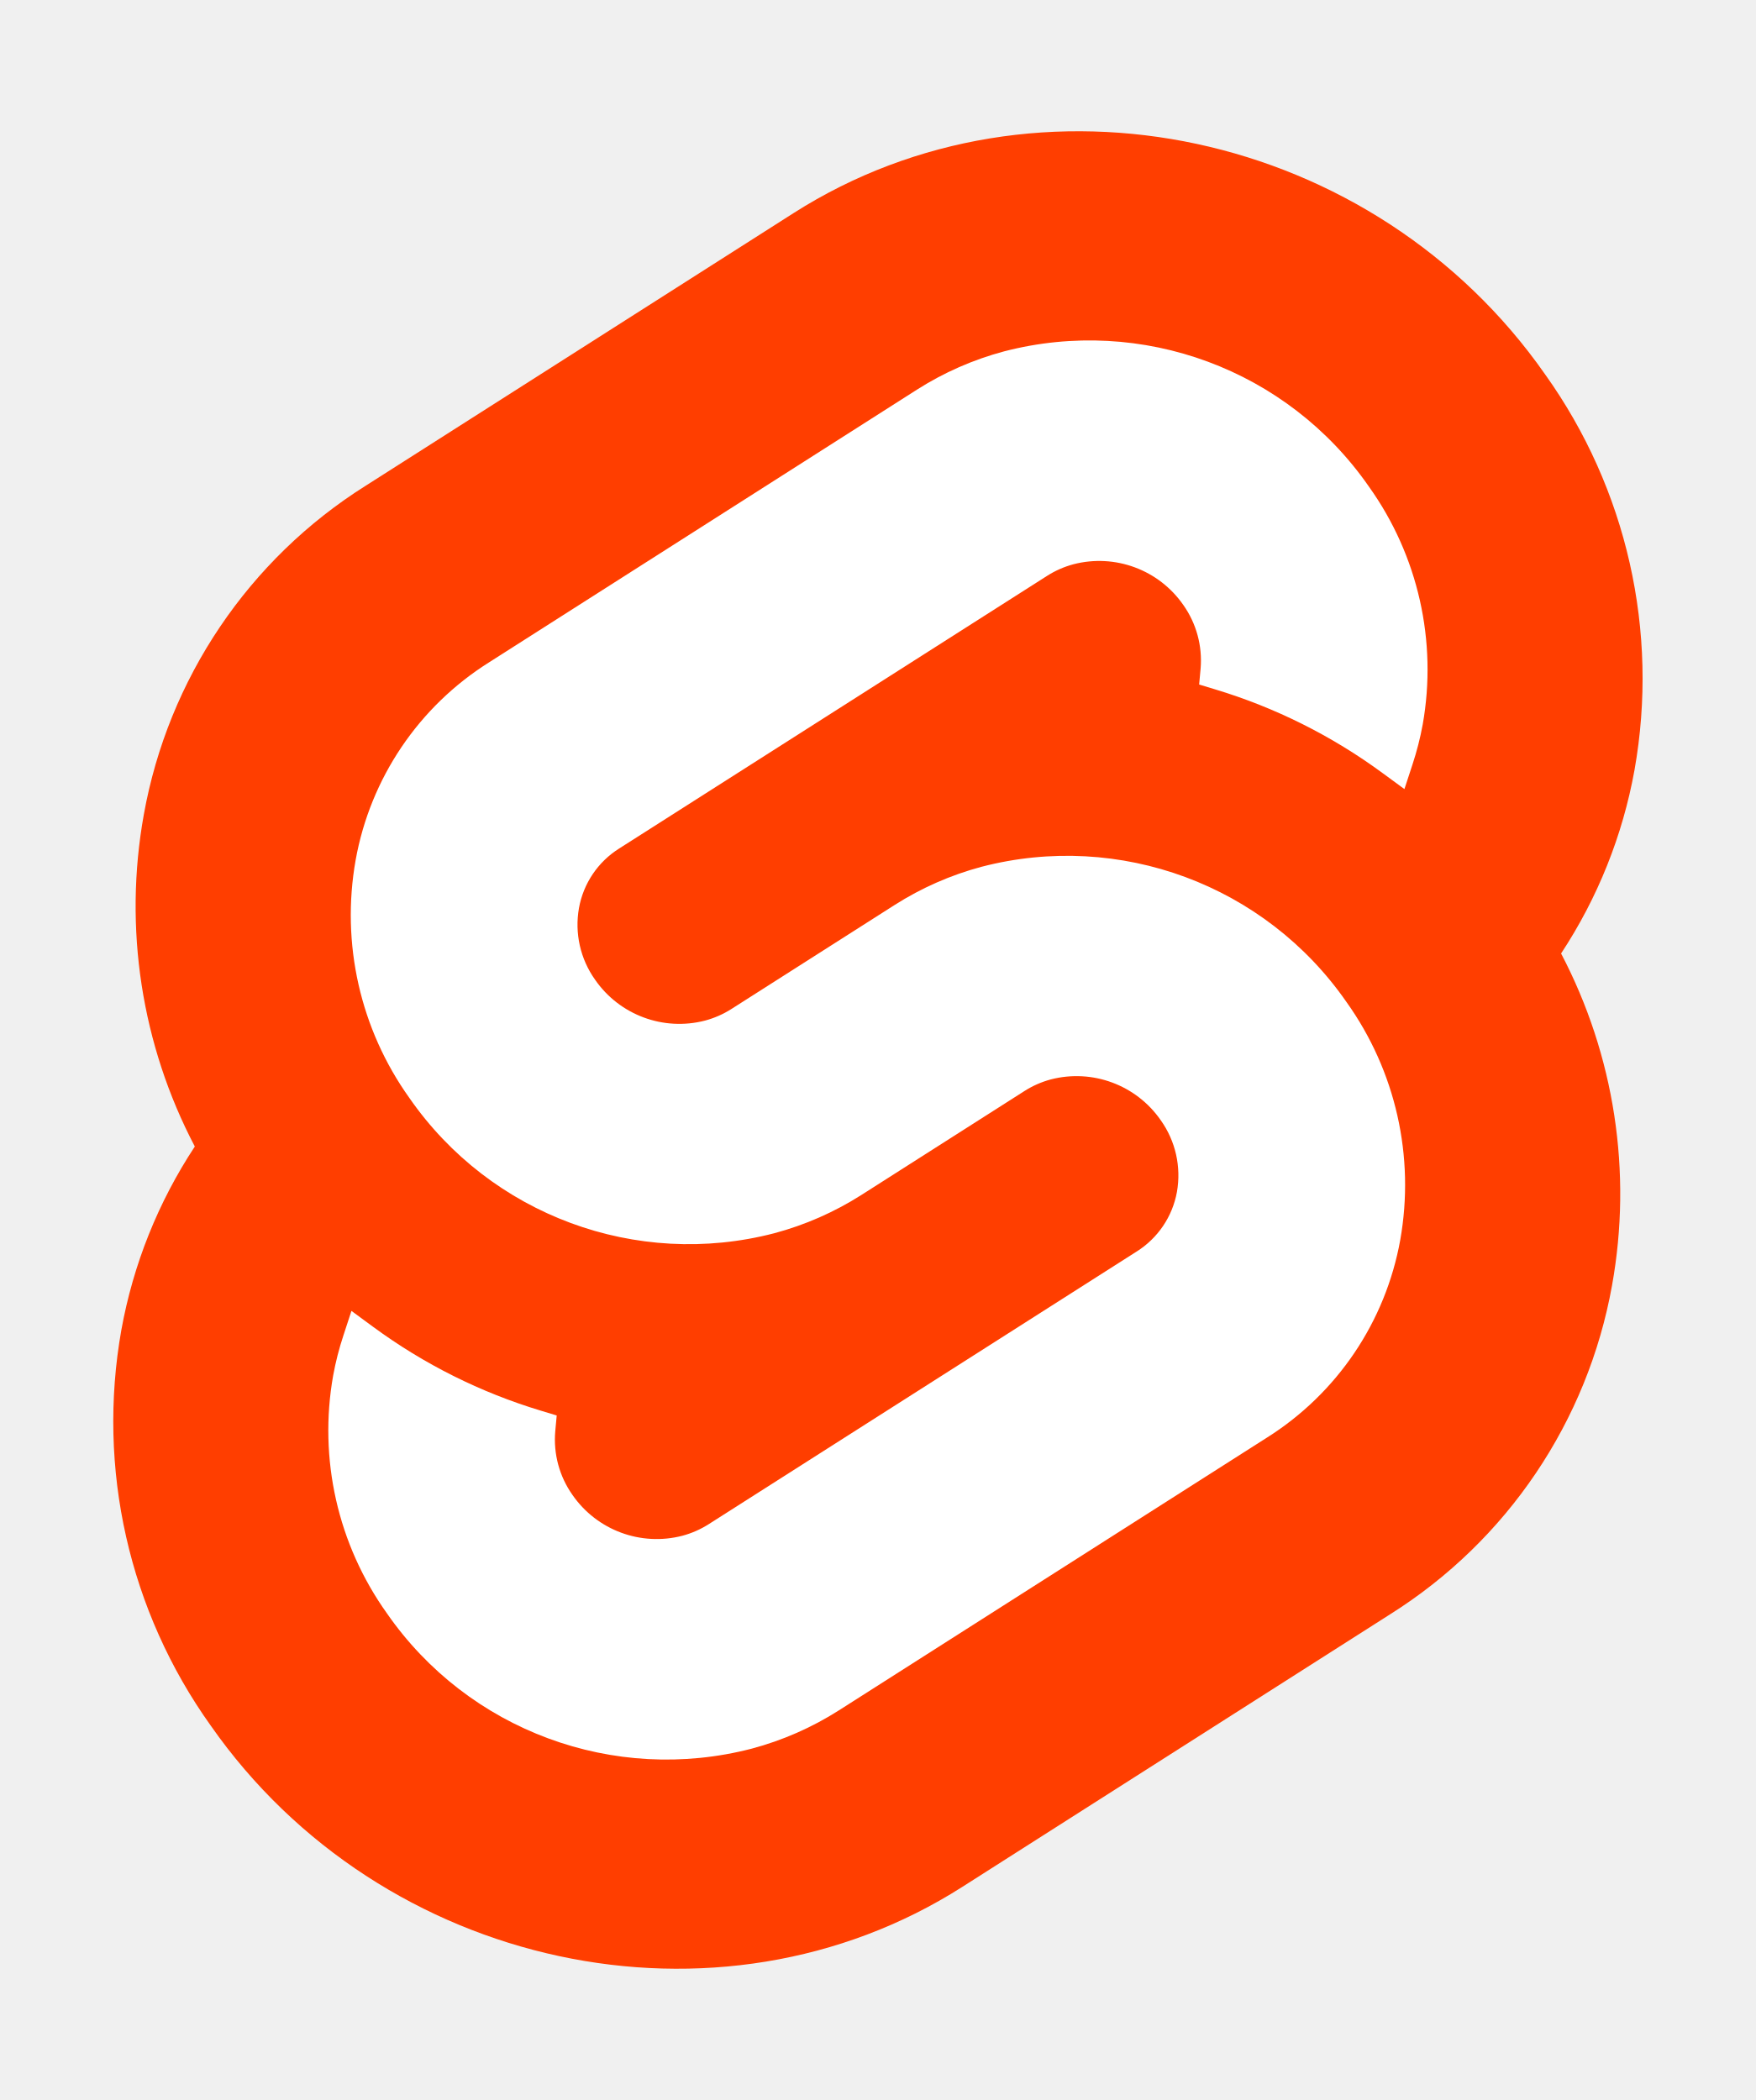
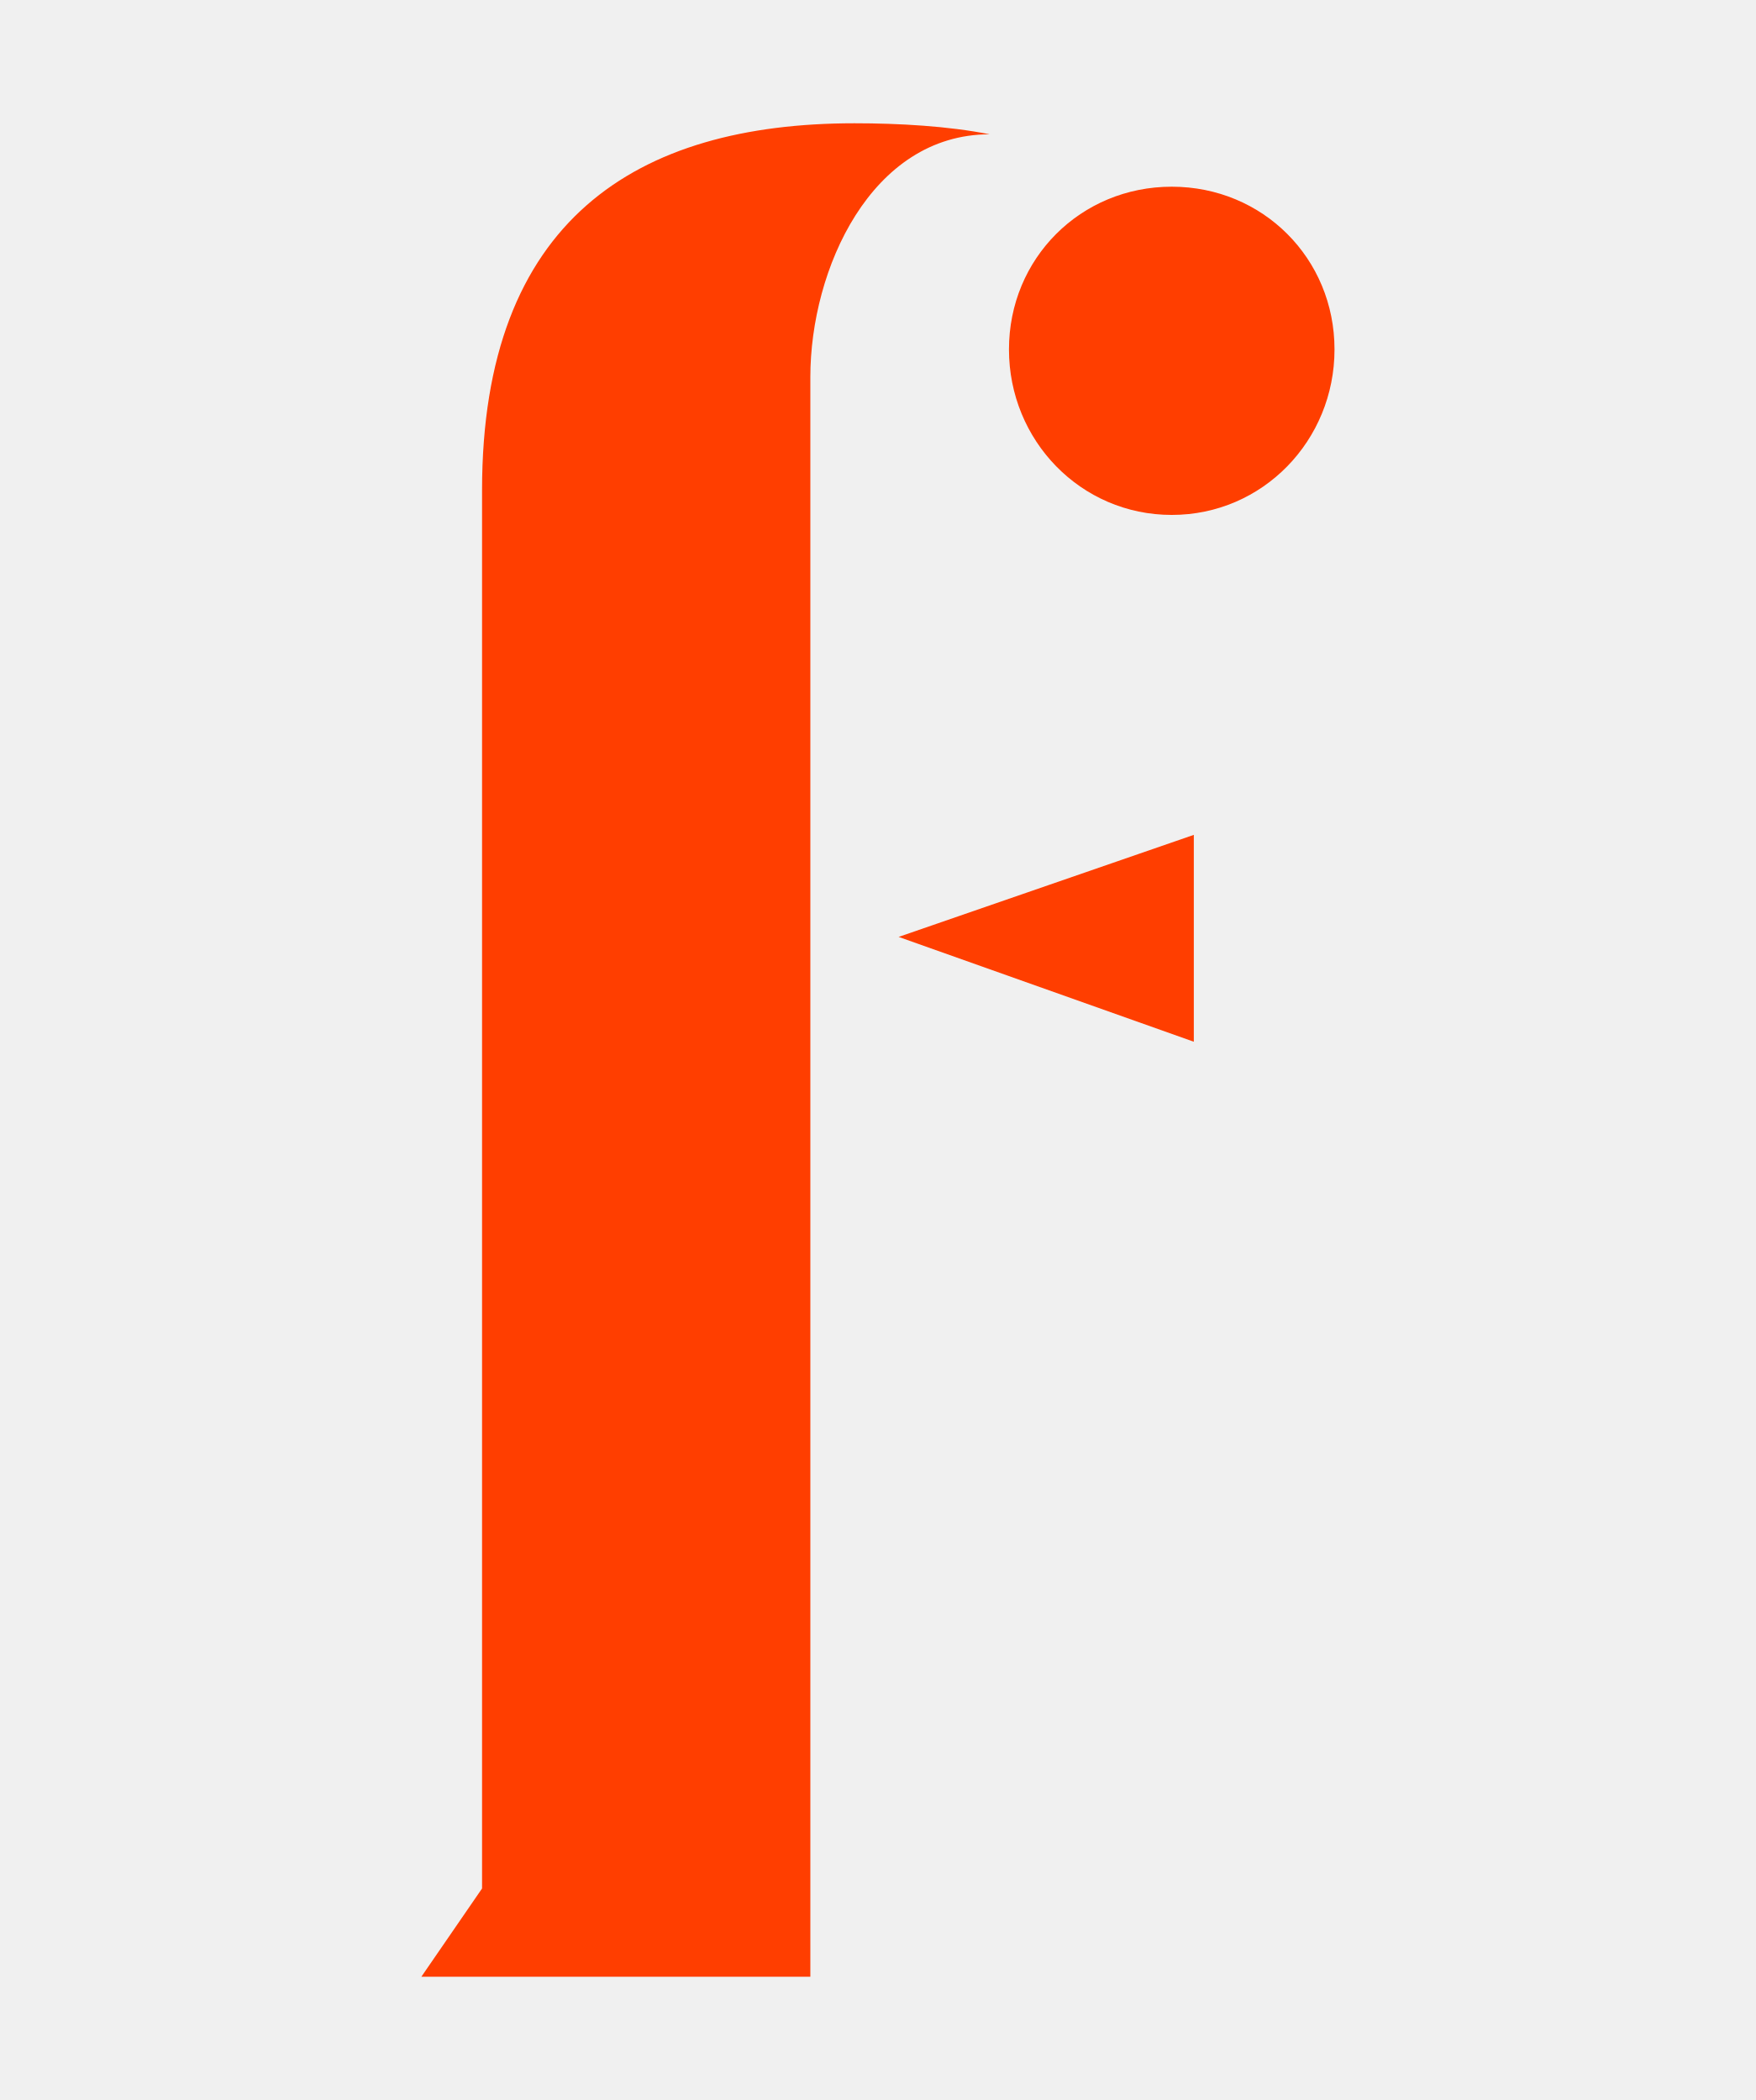
- <svg xmlns="http://www.w3.org/2000/svg" width="107" height="128" viewBox="0 0 107 128">
-   <path d="M94.157,22.819c-10.4-14.885-30.94-19.297-45.791-9.835L22.282,29.608A29.923,29.923,0,0,0,8.764,49.651a31.514,31.514,0,0,0,3.108,20.232A30.006,30.006,0,0,0,7.395,81.065a31.889,31.889,0,0,0,5.447,24.116c10.402,14.886,30.942,19.297,45.791,9.835L84.717,98.392A29.918,29.918,0,0,0,98.235,78.349,31.526,31.526,0,0,0,95.13,58.117a30,30,0,0,0,4.474-11.182,31.88,31.88,0,0,0-5.447-24.116" style="fill:#ff3e00" />
-   <path d="M45.817,106.582A20.718,20.718,0,0,1,23.58,98.339a19.174,19.174,0,0,1-3.277-14.502,18.189,18.189,0,0,1,.623-2.436l.491-1.498,1.336.982a33.644,33.644,0,0,0,10.203,5.098l.969.294-.089.968a5.847,5.847,0,0,0,1.052,3.878,6.239,6.239,0,0,0,6.695,2.485,5.745,5.745,0,0,0,1.602-.704L69.27,76.281a5.431,5.431,0,0,0,2.451-3.631,5.795,5.795,0,0,0-.988-4.371,6.244,6.244,0,0,0-6.698-2.486,5.743,5.743,0,0,0-1.6.704l-9.953,6.345a19.033,19.033,0,0,1-5.296,2.326,20.718,20.718,0,0,1-22.237-8.243,19.172,19.172,0,0,1-3.277-14.502,17.988,17.988,0,0,1,8.13-12.051L55.883,23.747a19.004,19.004,0,0,1,5.3-2.329A20.718,20.718,0,0,1,83.42,29.661a19.174,19.174,0,0,1,3.277,14.502,18.4,18.4,0,0,1-.623,2.436l-.491,1.498-1.336-.98a33.617,33.617,0,0,0-10.204-5.1l-.969-.294.089-.968a5.859,5.859,0,0,0-1.052-3.878,6.239,6.239,0,0,0-6.695-2.485,5.745,5.745,0,0,0-1.602.704L37.73,51.719a5.422,5.422,0,0,0-2.449,3.63,5.786,5.786,0,0,0,.986,4.372,6.244,6.244,0,0,0,6.698,2.486,5.765,5.765,0,0,0,1.602-.704l9.952-6.343a18.978,18.978,0,0,1,5.296-2.328,20.718,20.718,0,0,1,22.237,8.243,19.172,19.172,0,0,1,3.277,14.502,17.998,17.998,0,0,1-8.13,12.053L51.117,104.253a19.004,19.004,0,0,1-5.3,2.329" style="fill:#fff" />
+ <svg xmlns="http://www.w3.org/2000/svg" width="107" height="128" viewBox="0 0 107 128" version="1.1" id="svg8">
+   <text xml:space="preserve" style="font-style:normal;font-variant:normal;font-weight:normal;font-stretch:normal;font-size:168.114px;line-height:1.25;font-family:Carlsen;-inkscape-font-specification:Carlsen;display:none;fill:#ff3e00;fill-opacity:1;stroke:none;stroke-width:4.203" x="18.953" y="111.408" id="text396">
+     <tspan id="tspan394" x="18.953" y="111.408" style="fill:#ff3e00;fill-opacity:1;stroke-width:4.203">f</tspan>
+   </text>
+   <g aria-label="f" id="text1004" style="font-size:168.114px;line-height:1.25;font-family:Carlsen;-inkscape-font-specification:Carlsen;fill:#ff3e00;stroke-width:4.203">
+     <path d="M 72.749,63.496 V 50.887 L 54.761,57.107 Z M 52.071,7.514 c -13.281,0 -22.695,5.884 -22.695,22.359 v 85.234 l -3.699,5.38 H 49.381 V 22.98 c 0,-6.556 3.699,-14.794 10.927,-14.794 -2.522,-0.504 -5.548,-0.672 -8.238,-0.672 z m 9.414,13.785 c 0,5.548 4.371,10.087 9.919,10.087 5.548,0 9.919,-4.539 9.919,-10.087 0,-5.548 -4.371,-9.919 -9.919,-9.919 -5.548,0 -9.919,4.371 -9.919,9.919 z" id="path1006" />
+   </g>
+   <defs id="defs12" />
</svg>
